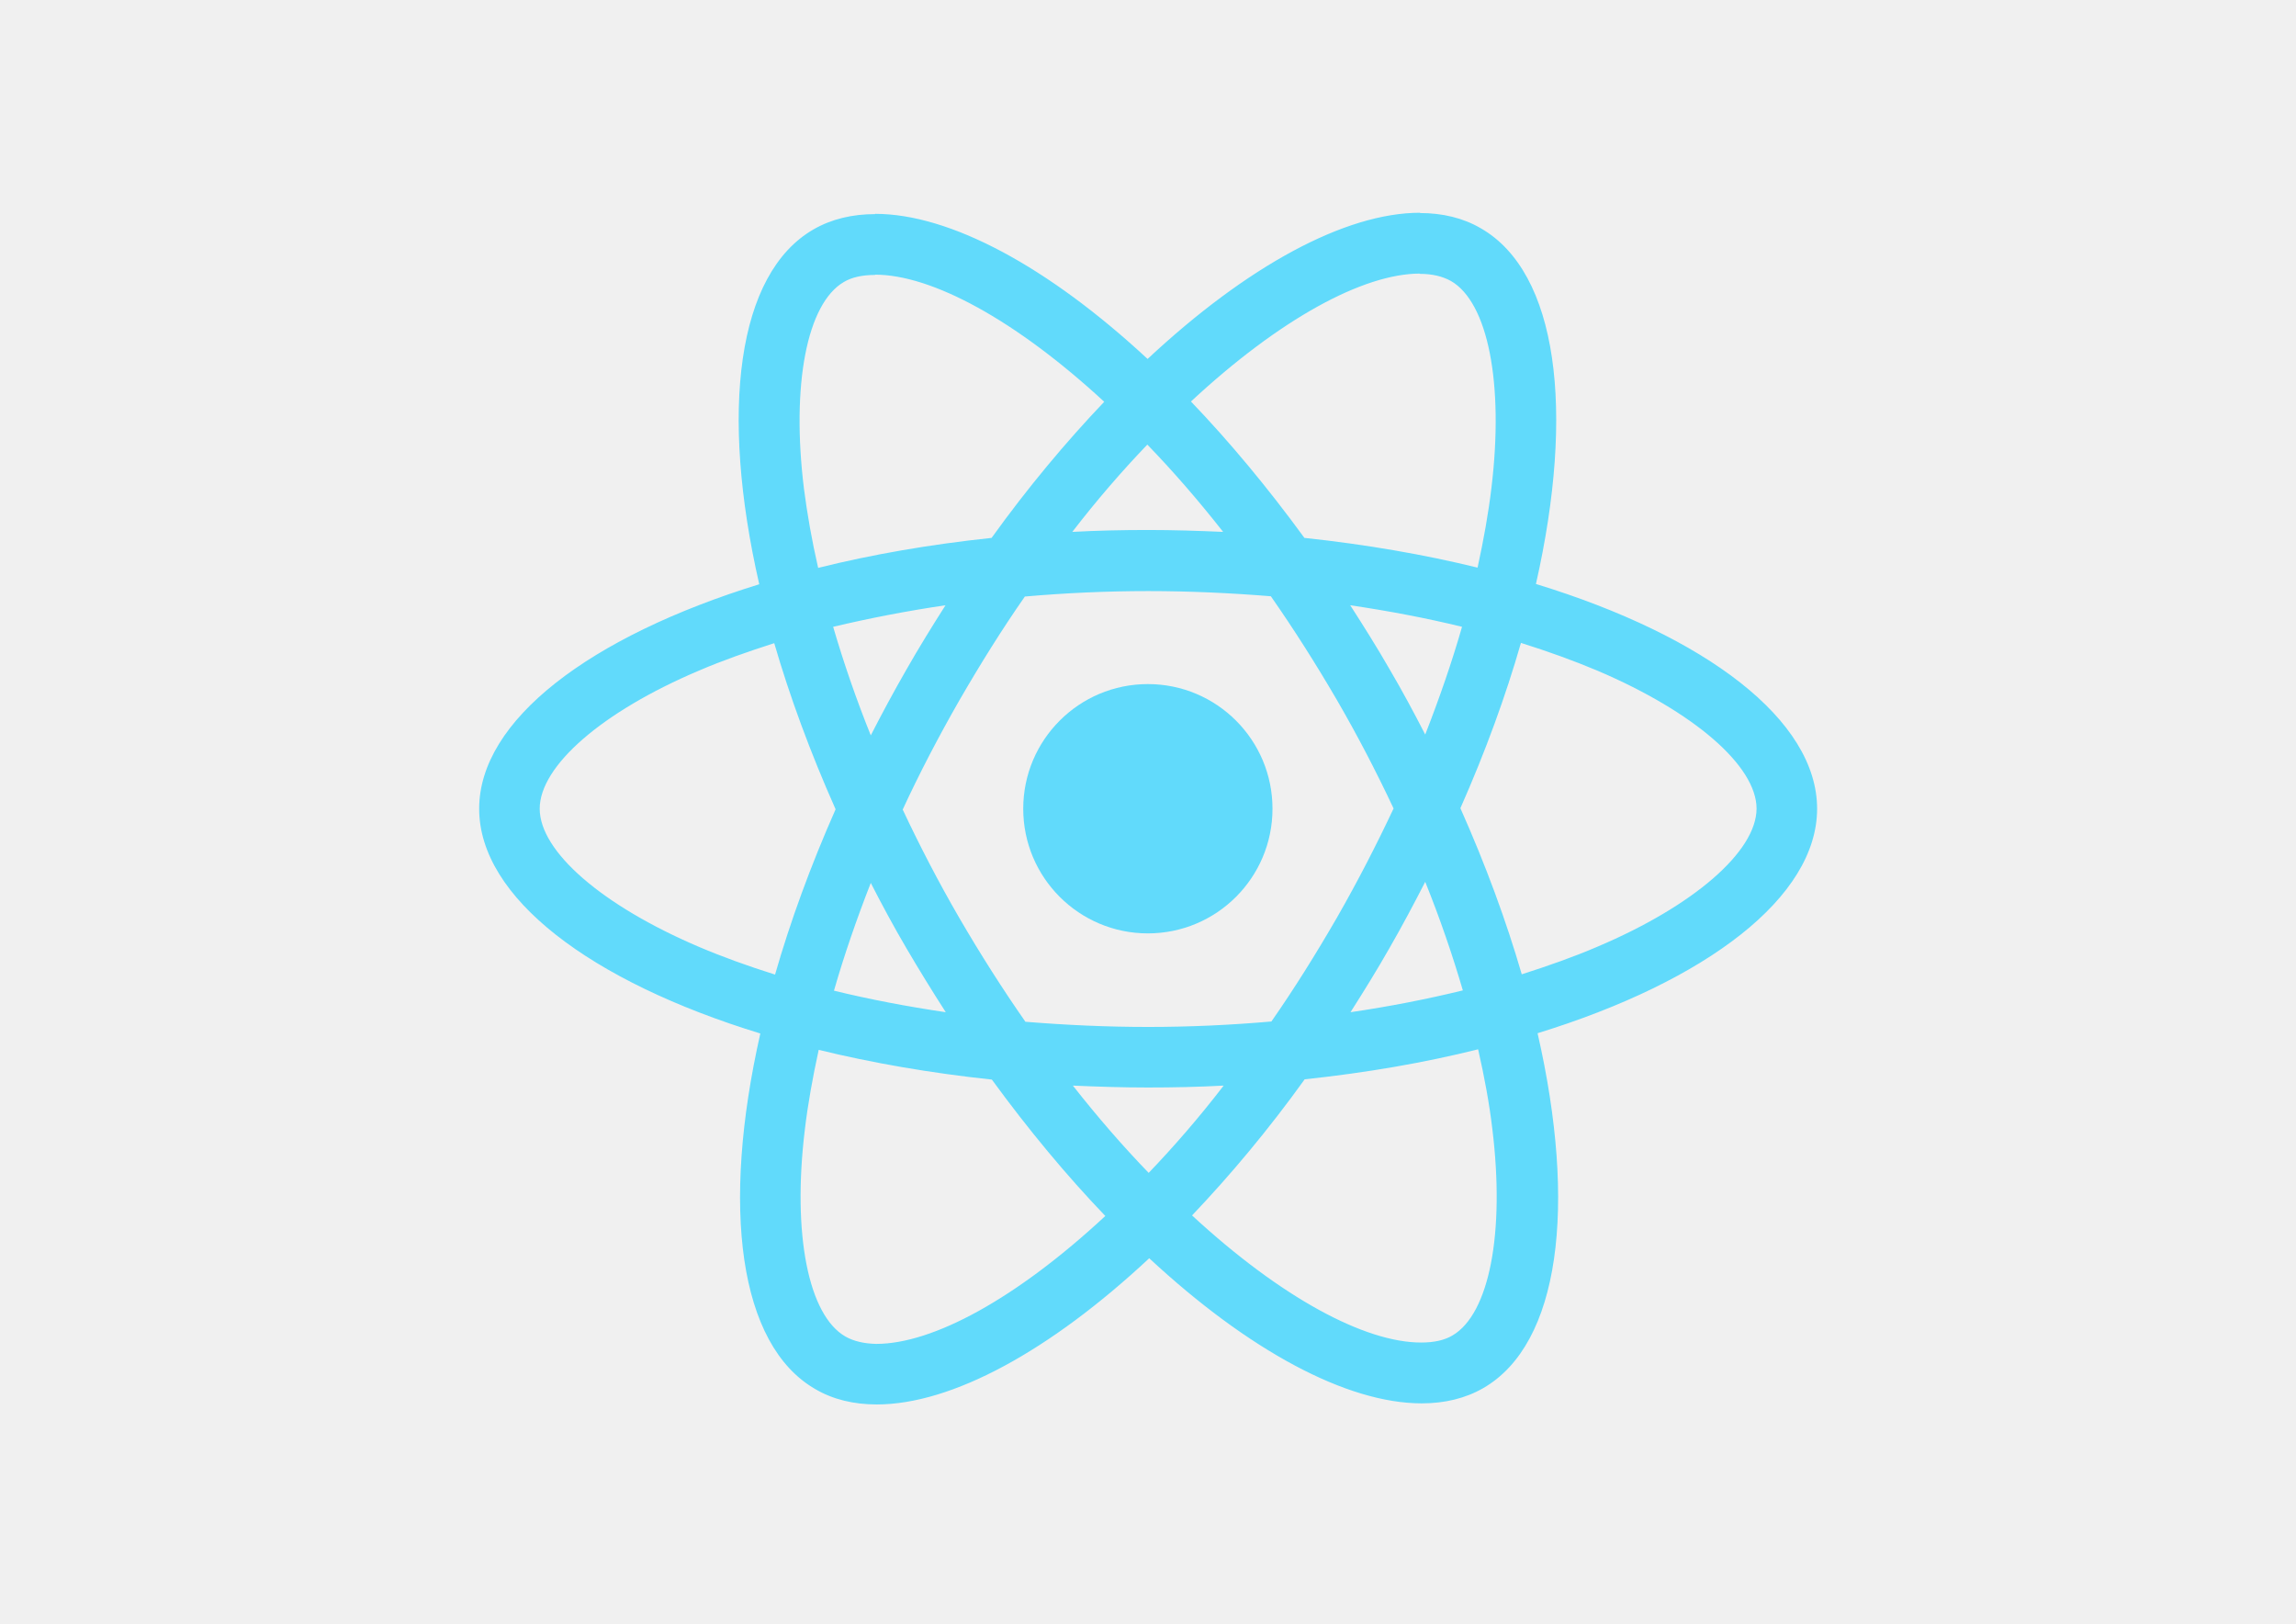
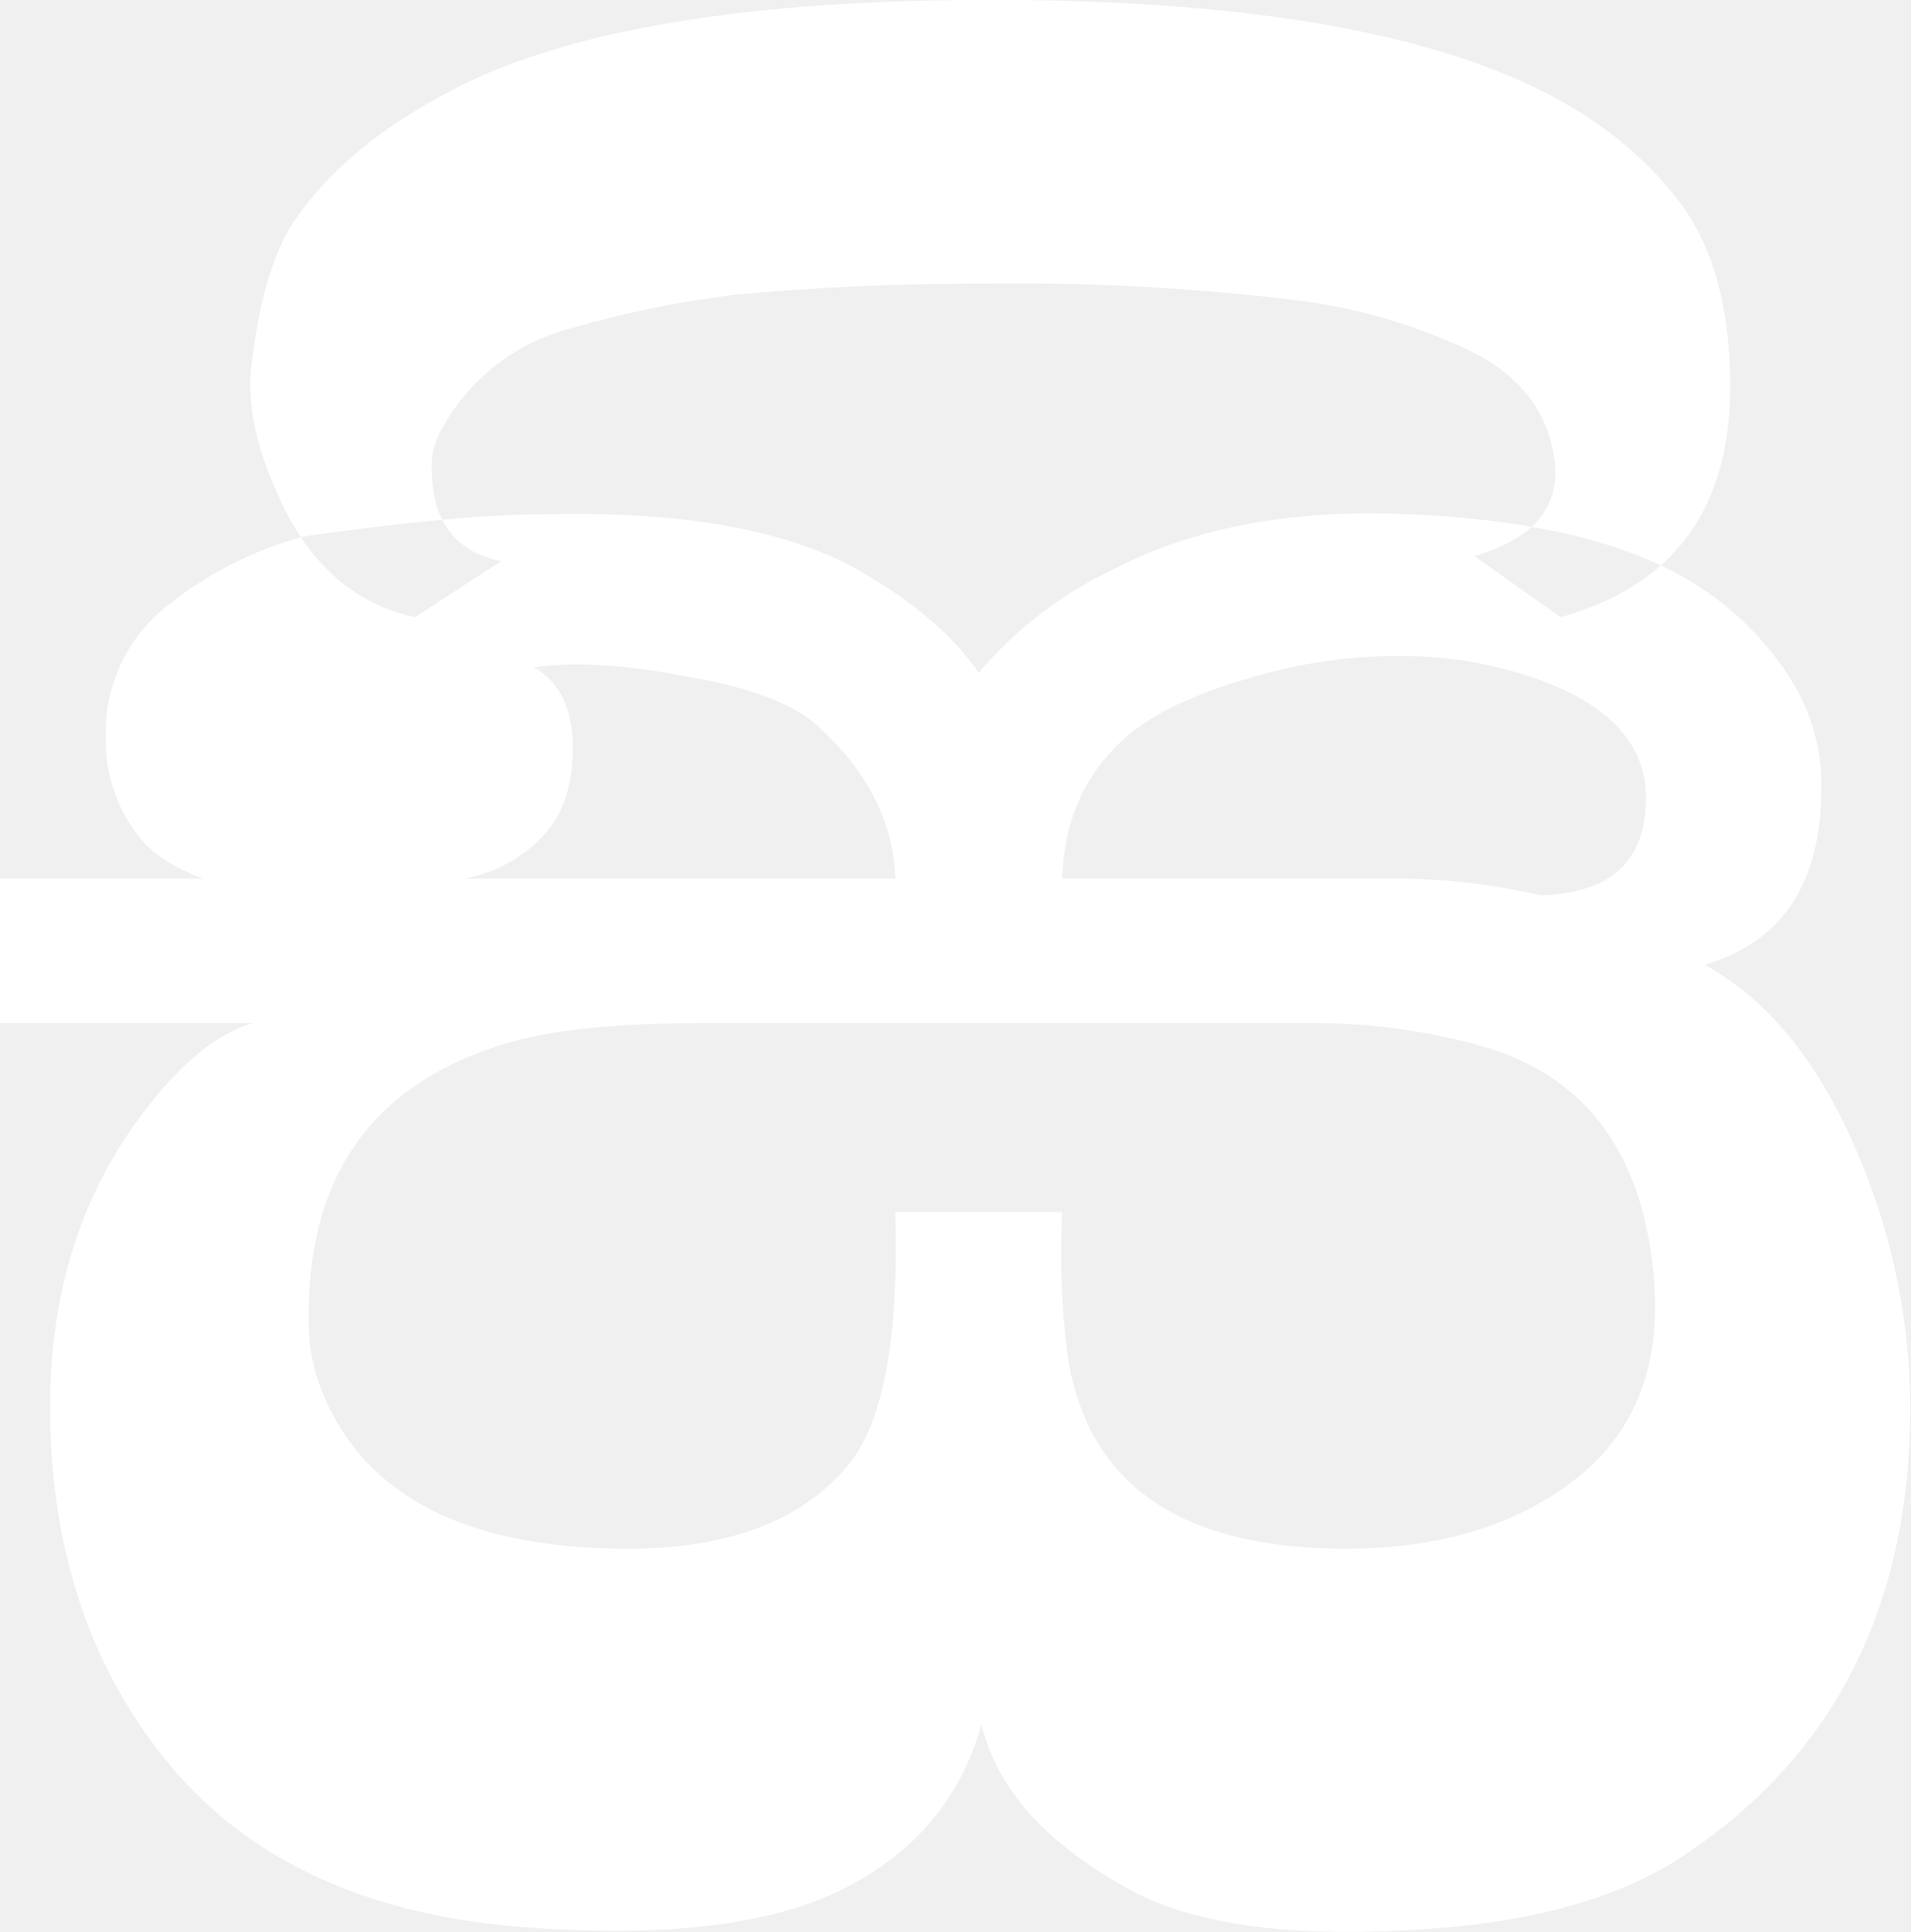
- <svg xmlns="http://www.w3.org/2000/svg" viewBox="0 0 841.9 595.3">
-   <g fill="#61DAFB">
-     <path d="M666.3 296.5c0-32.5-40.7-63.3-103.1-82.4 14.4-63.6 8-114.2-20.2-130.4-6.5-3.8-14.1-5.6-22.4-5.6v22.3c4.6 0 8.3.9 11.4 2.6 13.6 7.8 19.5 37.5 14.9 75.7-1.1 9.4-2.9 19.3-5.1 29.4-19.6-4.8-41-8.5-63.5-10.9-13.5-18.5-27.5-35.3-41.6-50 32.6-30.3 63.2-46.9 84-46.9V78c-27.5 0-63.5 19.6-99.9 53.6-36.4-33.8-72.4-53.2-99.9-53.2v22.3c20.7 0 51.4 16.5 84 46.6-14 14.7-28 31.4-41.3 49.9-22.6 2.4-44 6.1-63.6 11-2.3-10-4-19.7-5.2-29-4.7-38.2 1.1-67.9 14.6-75.8 3-1.8 6.9-2.6 11.5-2.6V78.5c-8.4 0-16 1.8-22.6 5.6-28.1 16.2-34.4 66.7-19.9 130.1-62.2 19.2-102.7 49.9-102.7 82.3 0 32.5 40.7 63.3 103.1 82.4-14.4 63.6-8 114.2 20.2 130.4 6.5 3.8 14.1 5.6 22.5 5.6 27.5 0 63.5-19.6 99.9-53.6 36.4 33.8 72.4 53.2 99.9 53.2 8.4 0 16-1.8 22.6-5.6 28.1-16.2 34.4-66.7 19.9-130.1 62-19.1 102.5-49.9 102.5-82.3zm-130.2-66.7c-3.7 12.9-8.3 26.2-13.5 39.5-4.1-8-8.4-16-13.1-24-4.6-8-9.5-15.8-14.4-23.4 14.2 2.1 27.9 4.7 41 7.9zm-45.8 106.5c-7.8 13.5-15.8 26.3-24.1 38.2-14.9 1.3-30 2-45.2 2-15.1 0-30.2-.7-45-1.9-8.3-11.9-16.4-24.6-24.2-38-7.6-13.1-14.5-26.4-20.8-39.8 6.2-13.4 13.2-26.8 20.7-39.9 7.8-13.5 15.8-26.3 24.1-38.2 14.9-1.3 30-2 45.2-2 15.1 0 30.2.7 45 1.9 8.3 11.9 16.4 24.6 24.2 38 7.6 13.1 14.5 26.4 20.8 39.8-6.3 13.4-13.2 26.8-20.7 39.9zm32.3-13c5.4 13.4 10 26.8 13.8 39.8-13.1 3.2-26.9 5.9-41.2 8 4.9-7.7 9.8-15.6 14.4-23.7 4.6-8 8.9-16.1 13-24.1zM421.2 430c-9.3-9.6-18.6-20.3-27.8-32 9 .4 18.2.7 27.5.7 9.4 0 18.7-.2 27.8-.7-9 11.7-18.3 22.4-27.5 32zm-74.4-58.9c-14.2-2.1-27.9-4.7-41-7.9 3.7-12.9 8.3-26.2 13.5-39.5 4.1 8 8.4 16 13.1 24 4.7 8 9.5 15.8 14.4 23.4zM420.7 163c9.3 9.6 18.6 20.3 27.8 32-9-.4-18.2-.7-27.5-.7-9.4 0-18.7.2-27.8.7 9-11.7 18.3-22.4 27.5-32zm-74 58.9c-4.9 7.7-9.8 15.6-14.4 23.7-4.6 8-8.9 16-13 24-5.4-13.4-10-26.8-13.8-39.8 13.1-3.1 26.9-5.8 41.2-7.9zm-90.5 125.2c-35.4-15.1-58.3-34.9-58.3-50.6 0-15.7 22.9-35.6 58.3-50.6 8.6-3.7 18-7 27.7-10.1 5.7 19.6 13.2 40 22.5 60.9-9.2 20.8-16.6 41.1-22.2 60.6-9.9-3.1-19.3-6.5-28-10.2zM310 490c-13.6-7.8-19.5-37.5-14.9-75.7 1.1-9.4 2.9-19.3 5.1-29.4 19.6 4.8 41 8.5 63.5 10.9 13.5 18.5 27.5 35.3 41.6 50-32.6 30.3-63.2 46.9-84 46.9-4.5-.1-8.3-1-11.3-2.7zm237.2-76.2c4.7 38.2-1.1 67.9-14.6 75.8-3 1.8-6.9 2.6-11.5 2.6-20.7 0-51.4-16.5-84-46.6 14-14.7 28-31.4 41.3-49.9 22.6-2.4 44-6.1 63.6-11 2.3 10.1 4.1 19.8 5.2 29.1zm38.5-66.7c-8.6 3.7-18 7-27.7 10.1-5.7-19.6-13.2-40-22.5-60.9 9.2-20.8 16.6-41.1 22.2-60.6 9.9 3.1 19.3 6.5 28.1 10.2 35.4 15.1 58.3 34.9 58.3 50.6-.1 15.7-23 35.6-58.4 50.6zM320.8 78.4z" />
-     <circle cx="420.9" cy="296.5" r="45.7" />
-     <path d="M520.5 78.1z" />
-   </g>
+ <svg xmlns="http://www.w3.org/2000/svg" width="231.875" height="234.5" viewBox="0 0 231.875 234.5">
+   <defs>
+     <style>
+       .cls-1 {
+         fill: #fff;
+         fill-rule: evenodd;
+       }
+     </style>
+   </defs>
+   <path id="is" class="cls-1" d="M508.025,547.312q-15.187,0-23.288,2.363-24.3,7.088-24.3,33.075a22.835,22.835,0,0,0,1.687,9.45q7.76,18.906,37.125,18.9,18.225,0,26.662-10.125,6.408-7.76,5.738-30.713H551.9a98.964,98.964,0,0,0,.675,17.55q3.709,23.288,33.75,23.288,16.872,0,27.675-8.269t9.788-23.794q-1.694-23.619-21.263-29.025a74.793,74.793,0,0,0-20.587-2.7H508.025ZM609.95,531.787q12.822-.332,12.825-11.812,0-8.772-10.8-13.5a48.776,48.776,0,0,0-17.887-3.713,62.209,62.209,0,0,0-19.576,2.7q-10.464,3.039-15.187,7.425-7.088,6.416-7.425,16.875h40.162a79.379,79.379,0,0,1,17.888,2.025h0Zm-130.612-2.025H531.65q-0.34-10.125-9.113-18.225-4.389-4.382-16.875-6.412-10.464-2.025-17.887-1.012,4.722,2.7,4.725,9.787t-3.881,10.969a17.368,17.368,0,0,1-9.281,4.893h0ZM439.85,524.7a18.846,18.846,0,0,1-4.05-12.15,19.515,19.515,0,0,1,7.425-15.862,45.783,45.783,0,0,1,16.538-8.438q18.9-2.7,29.025-2.7,26.325-.672,39.487,7.425,9.113,5.4,13.5,11.812a48.665,48.665,0,0,1,16.2-12.487q14.847-7.76,36.113-6.75,23.288,1.012,35.1,8.775a36.5,36.5,0,0,1,10.968,10.969,24.085,24.085,0,0,1,3.882,14.343q-0.341,16.541-14.175,20.588,11.809,6.415,18.9,23.625a78.738,78.738,0,0,1,6.076,30.038q0,36.789-28.35,55.012-10.125,6.416-27,8.1-26.666,2.357-39.15-4.388-15.528-8.432-18.225-20.25-3.719,13.5-16.875,20.082T486.088,657q-29.031-2.357-43.538-20.925-13.5-17.213-13.5-42.187,0-21.6,12.15-36.788,6.406-8.1,12.488-9.788H422.975v-17.55h24.638q-5.4-2.025-7.763-5.062h0ZM475.375,480a8.553,8.553,0,0,1,1.012-4.419,24.833,24.833,0,0,1,15.863-12.593,125.056,125.056,0,0,1,19.912-4.087q14.177-1.361,31.051-1.361a282.394,282.394,0,0,1,37.124,2.025,68.658,68.658,0,0,1,20.588,5.907q9.793,4.555,10.8,14.006,0.681,8.1-9.787,11.138l10.462,7.424q20.59-5.734,20.588-28.012,0-14.175-6.075-22.275-8.1-10.8-23.625-16.538-21.6-8.1-60.075-8.1-42.186,0-63.113,9.829-14.847,7.119-21.6,17.292-3.71,5.766-5.062,17.629-0.673,7.119,3.712,16.274,5.4,11.532,16.2,13.9l10.462-6.808q-8.432-1.692-8.437-11.232h0Z" transform="translate(-422.969 -423.125)" />
</svg>
